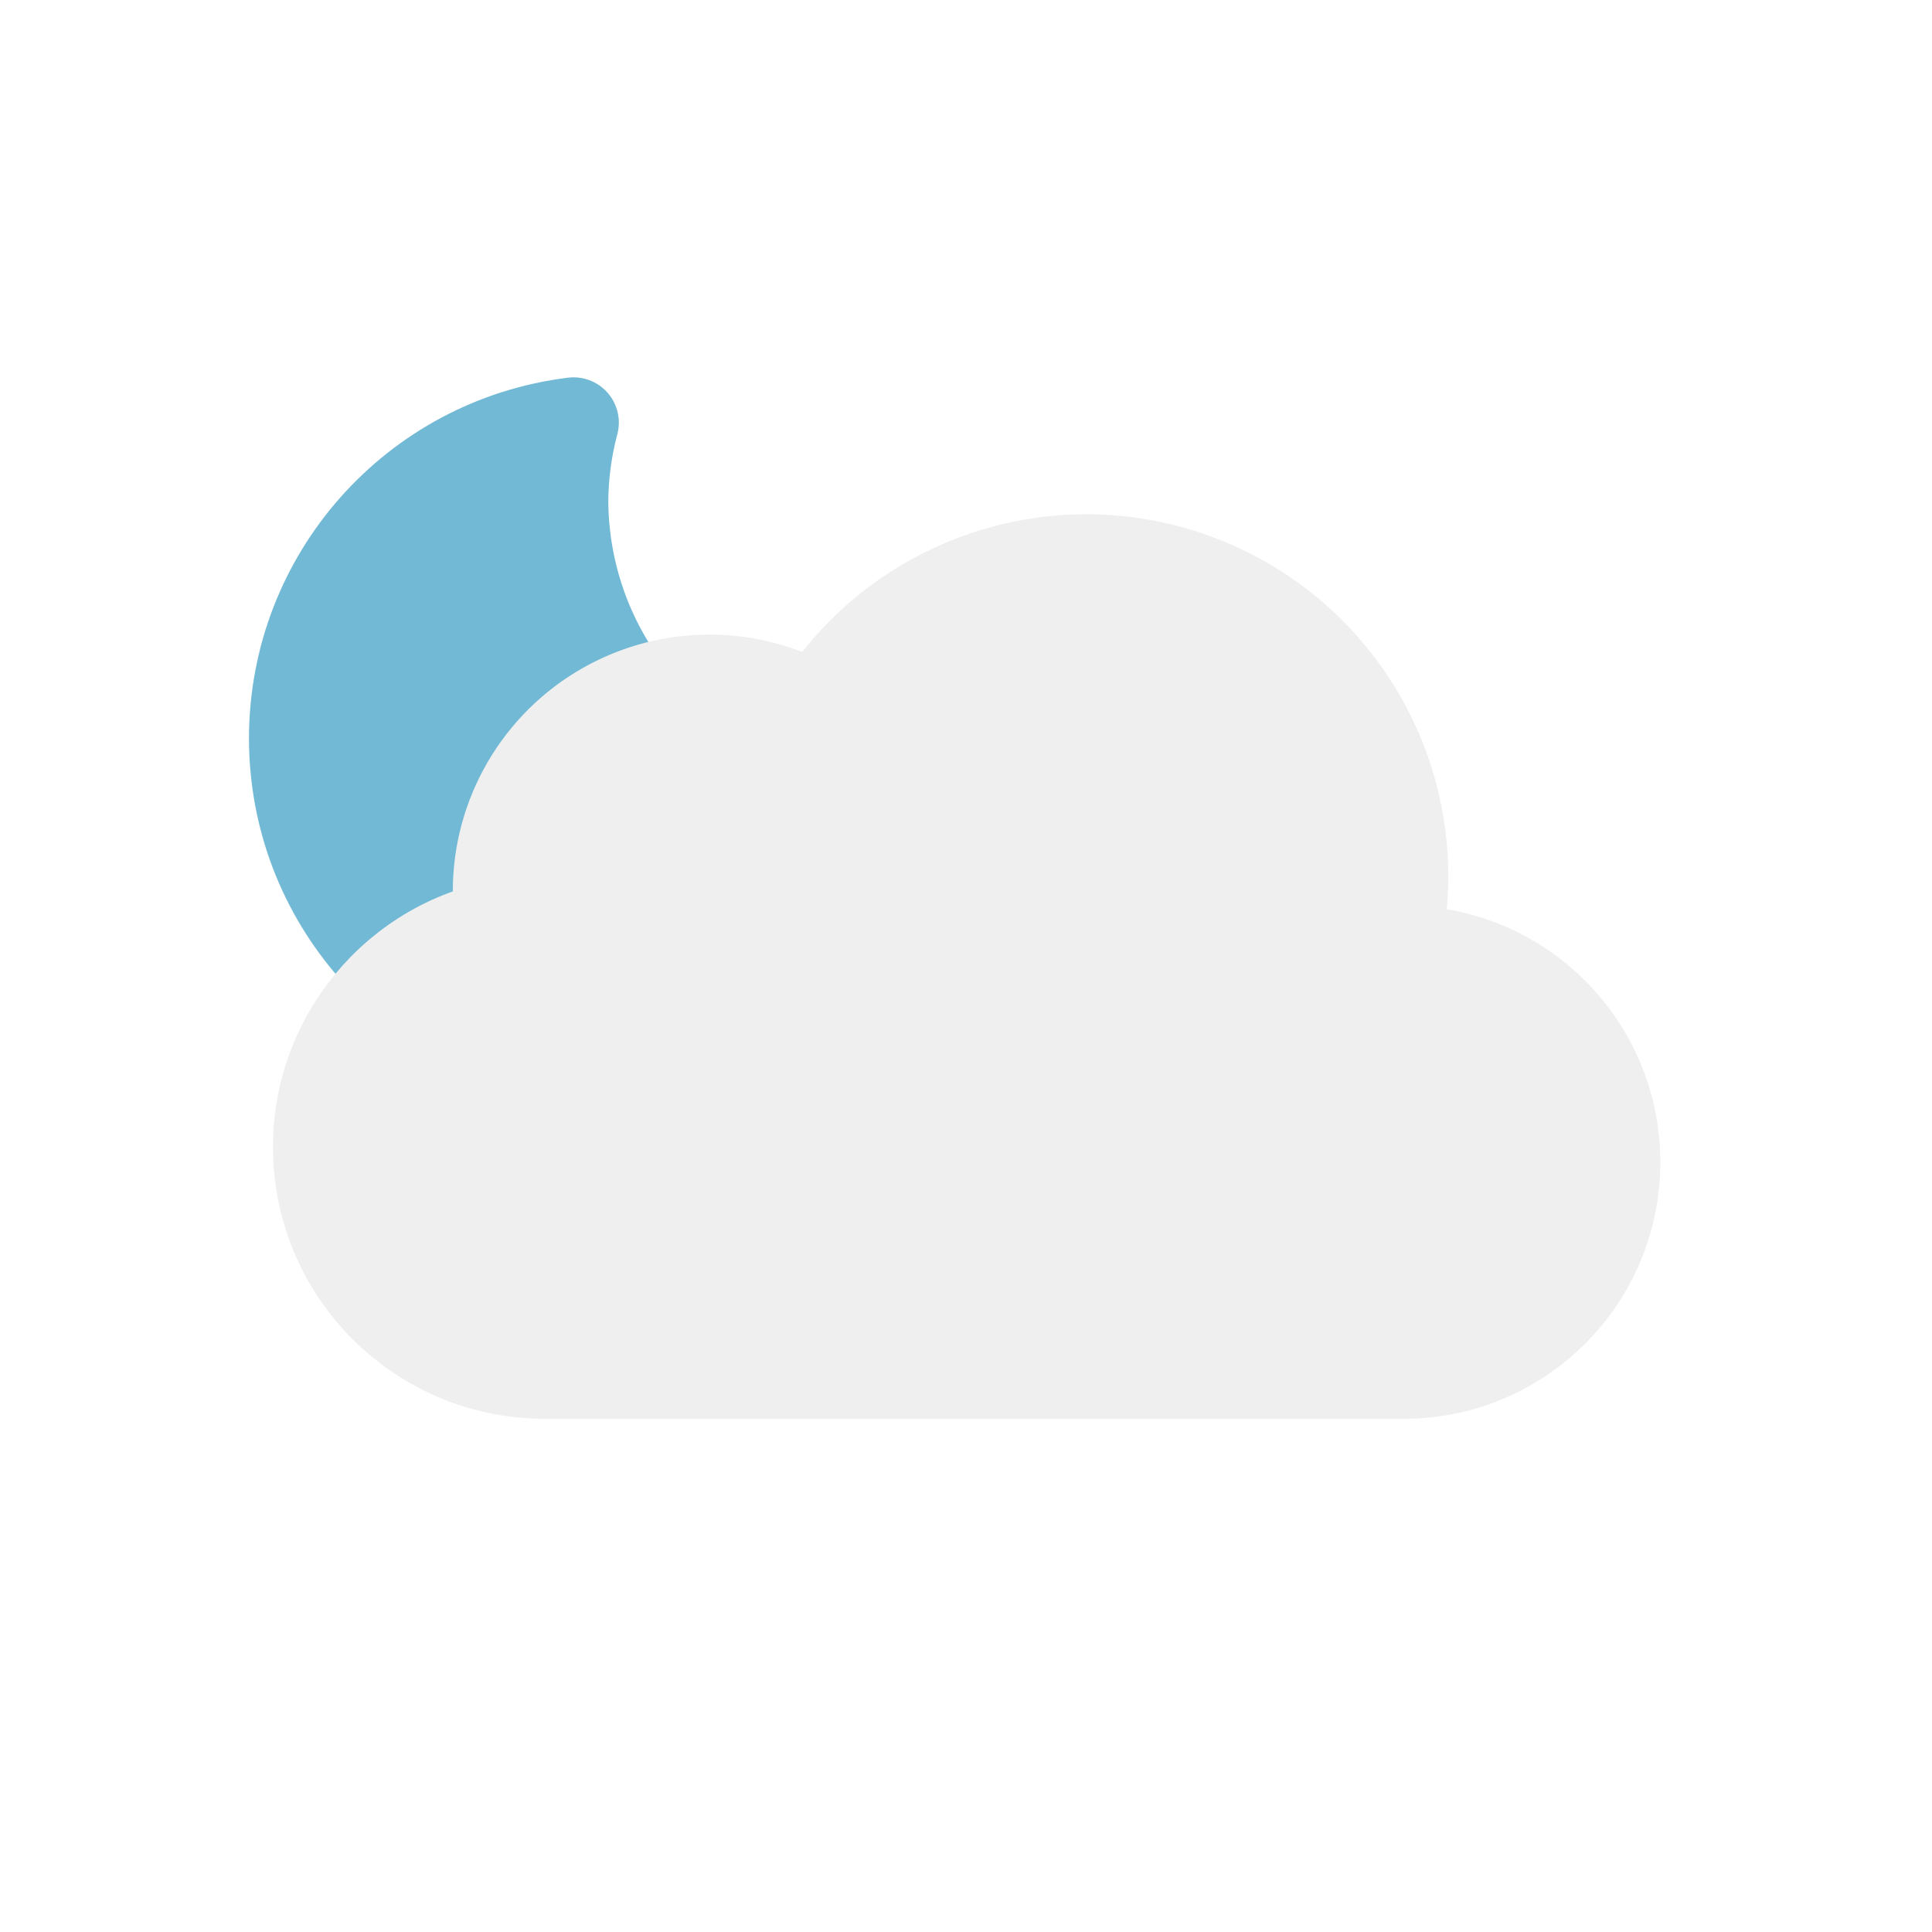
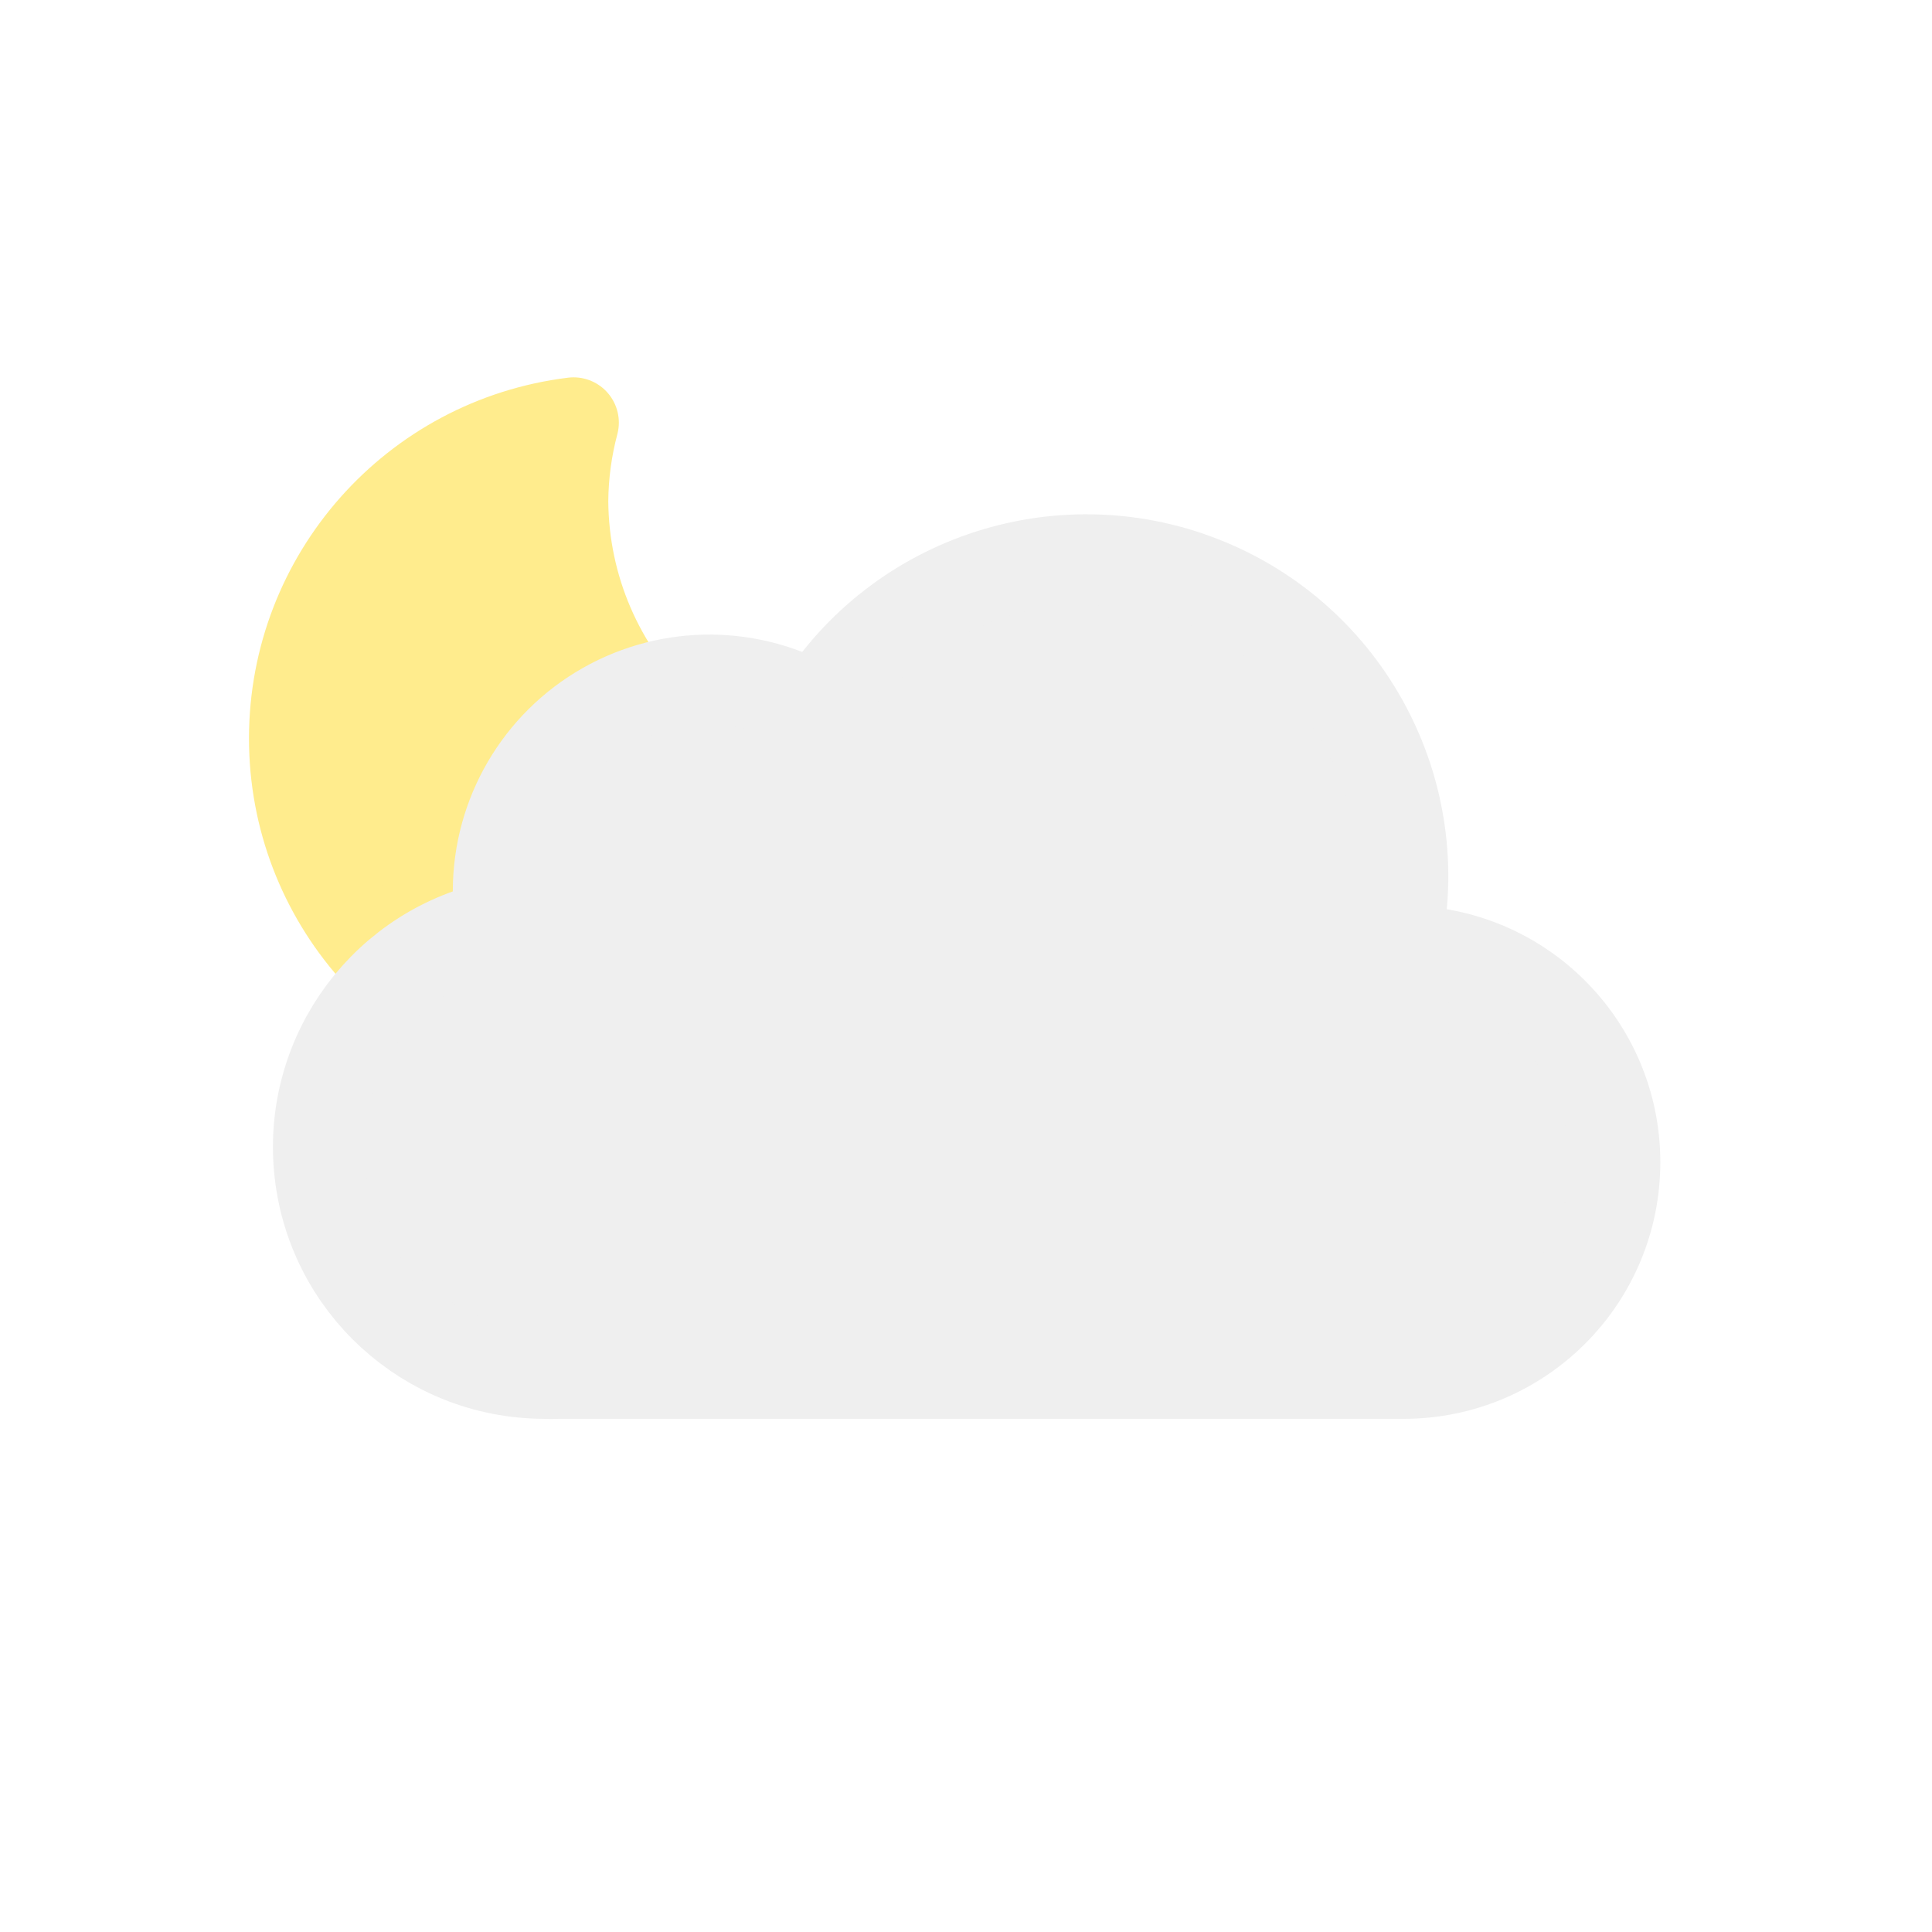
<svg xmlns="http://www.w3.org/2000/svg" viewBox="0 0 64 64">
  <defs>
    <clipPath id="a">
      <polygon points="10.55 34.21 6.72 30.79 4.72 24.79 5.72 17.79 9.72 12.79 14.72 9.79 20.72 9.79 25.72 10.79 28.72 13.79 31.28 18.15 26.72 22.79 21.72 22.79 16.72 27.79 16.72 30.79 10.55 34.21" fill="none" />
    </clipPath>
  </defs>
  <g clip-path="url(#a)">
-     <path d="M29.33,27.13A10.6,10.6,0,0,1,18.65,16.6,10.44,10.44,0,0,1,19,14,10.54,10.54,0,1,0,30.5,27.07,11.46,11.46,0,0,1,29.33,27.13Z" fill="#72b9d5" stroke="#72b9d5" stroke-linecap="round" stroke-linejoin="round" stroke-width="3" />
+     <path d="M29.33,27.13A10.6,10.6,0,0,1,18.65,16.6,10.44,10.44,0,0,1,19,14,10.54,10.54,0,1,0,30.5,27.07,11.46,11.46,0,0,1,29.33,27.13Z" fill="#FFEC8D" stroke="#FFEC8D" stroke-linecap="round" stroke-linejoin="round" stroke-width="3" />
  </g>
  <path d="M46.5,31.5l-.32,0a10.49,10.49,0,0,0-19.11-8,7,7,0,0,0-10.57,6,7.21,7.21,0,0,0,.1,1.14A7.5,7.5,0,0,0,18,45.5a4.19,4.19,0,0,0,.5,0v0h28a7,7,0,0,0,0-14Z" fill="#efefef" stroke="#efefef" stroke-miterlimit="10" stroke-width="3" />
</svg>
